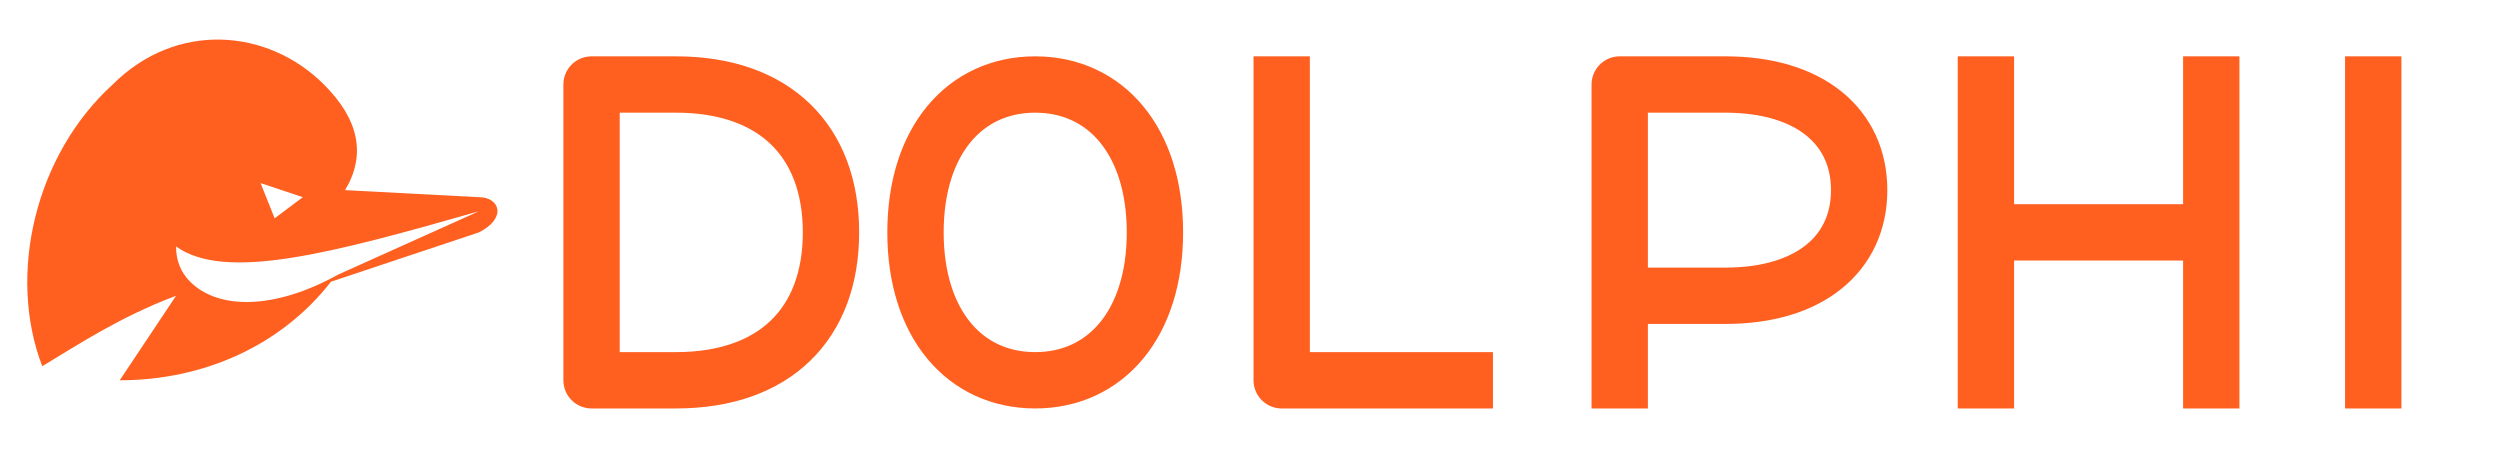
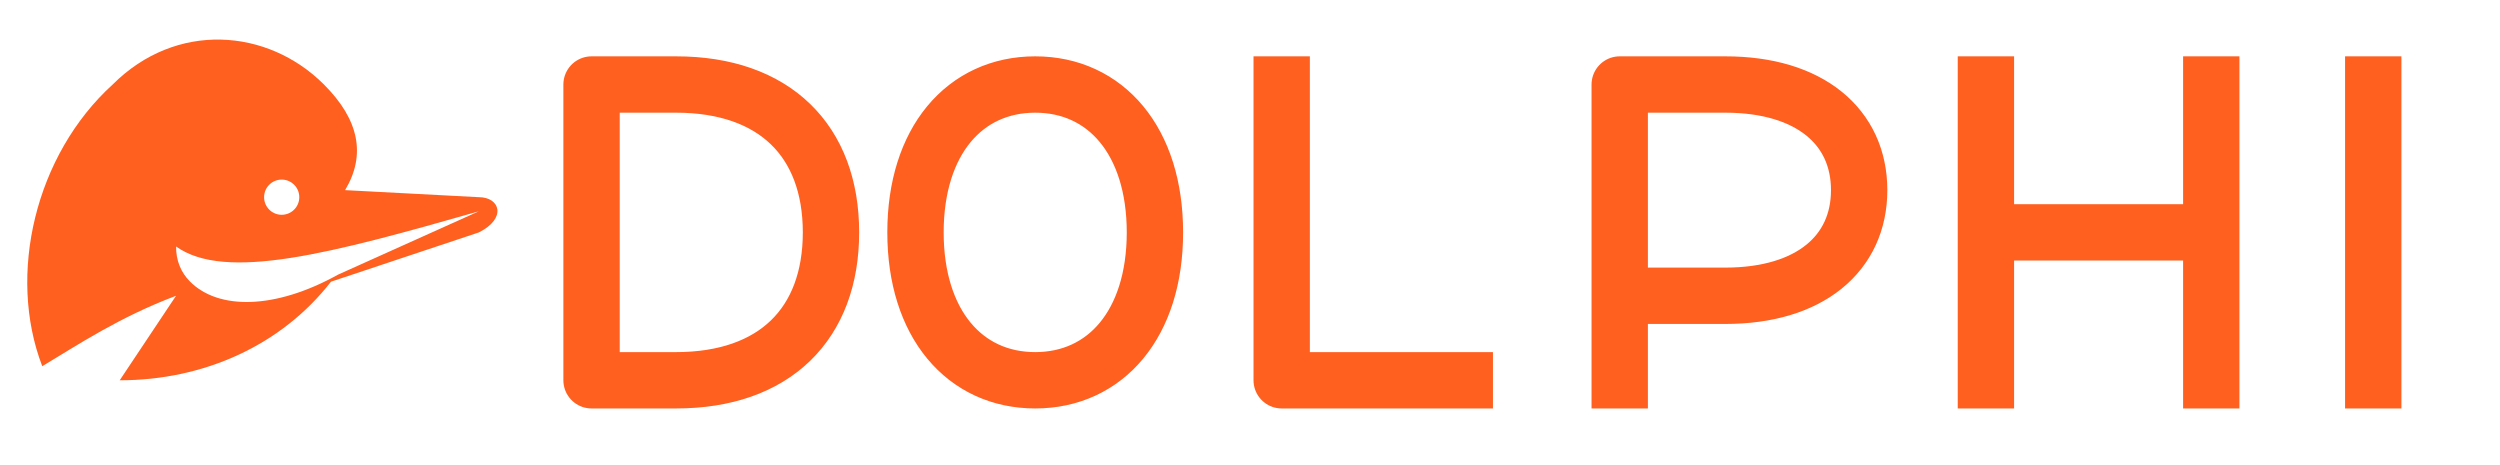
<svg xmlns="http://www.w3.org/2000/svg" viewBox="0 0 355 66" role="img" aria-labelledby="title" color="#FF5F1F">
-   <path d="M6 52C1 39 5 22 16 12C25 3 38 4 46 12C51 17 52 22 49 27L68 28C71 28 72 31 68 33L47 40C40 49 29 54 17 54L25 42C17 45 11 49 6 52Z M43 28L37 26L39 31Z M25 35C32 40 47 36 68 30L48 39C39 44 31 44 27 40Q25 38 25 35Z" fill="currentColor" fill-rule="evenodd" />
+   <path d="M6 52C1 39 5 22 16 12C25 3 38 4 46 12C51 17 52 22 49 27L68 28C71 28 72 31 68 33L47 40C40 49 29 54 17 54L25 42C17 45 11 49 6 52Z M42.5 28A2.5 2.5 0 1 0 37.5 28A2.5 2.5 0 1 0 42.5 28Z M25 35C32 40 47 36 68 30L48 39C39 44 31 44 27 40Q25 38 25 35Z" fill="currentColor" fill-rule="evenodd" />
  <path d="M84 12H96C110 12 118 20 118 33S110 54 96 54H84Z M164 33C164 46 157 54 147 54S130 46 130 33S137 12 147 12S164 20 164 33Z M182 12V54H208 M230 54V12H245C257 12 264 18 264 27S257 42 245 42H230 M282 12V54 M314 12V54 M282 33H314 M337 12V54" fill="none" stroke="currentColor" stroke-width="8" stroke-linecap="square" stroke-linejoin="round" />
</svg>
